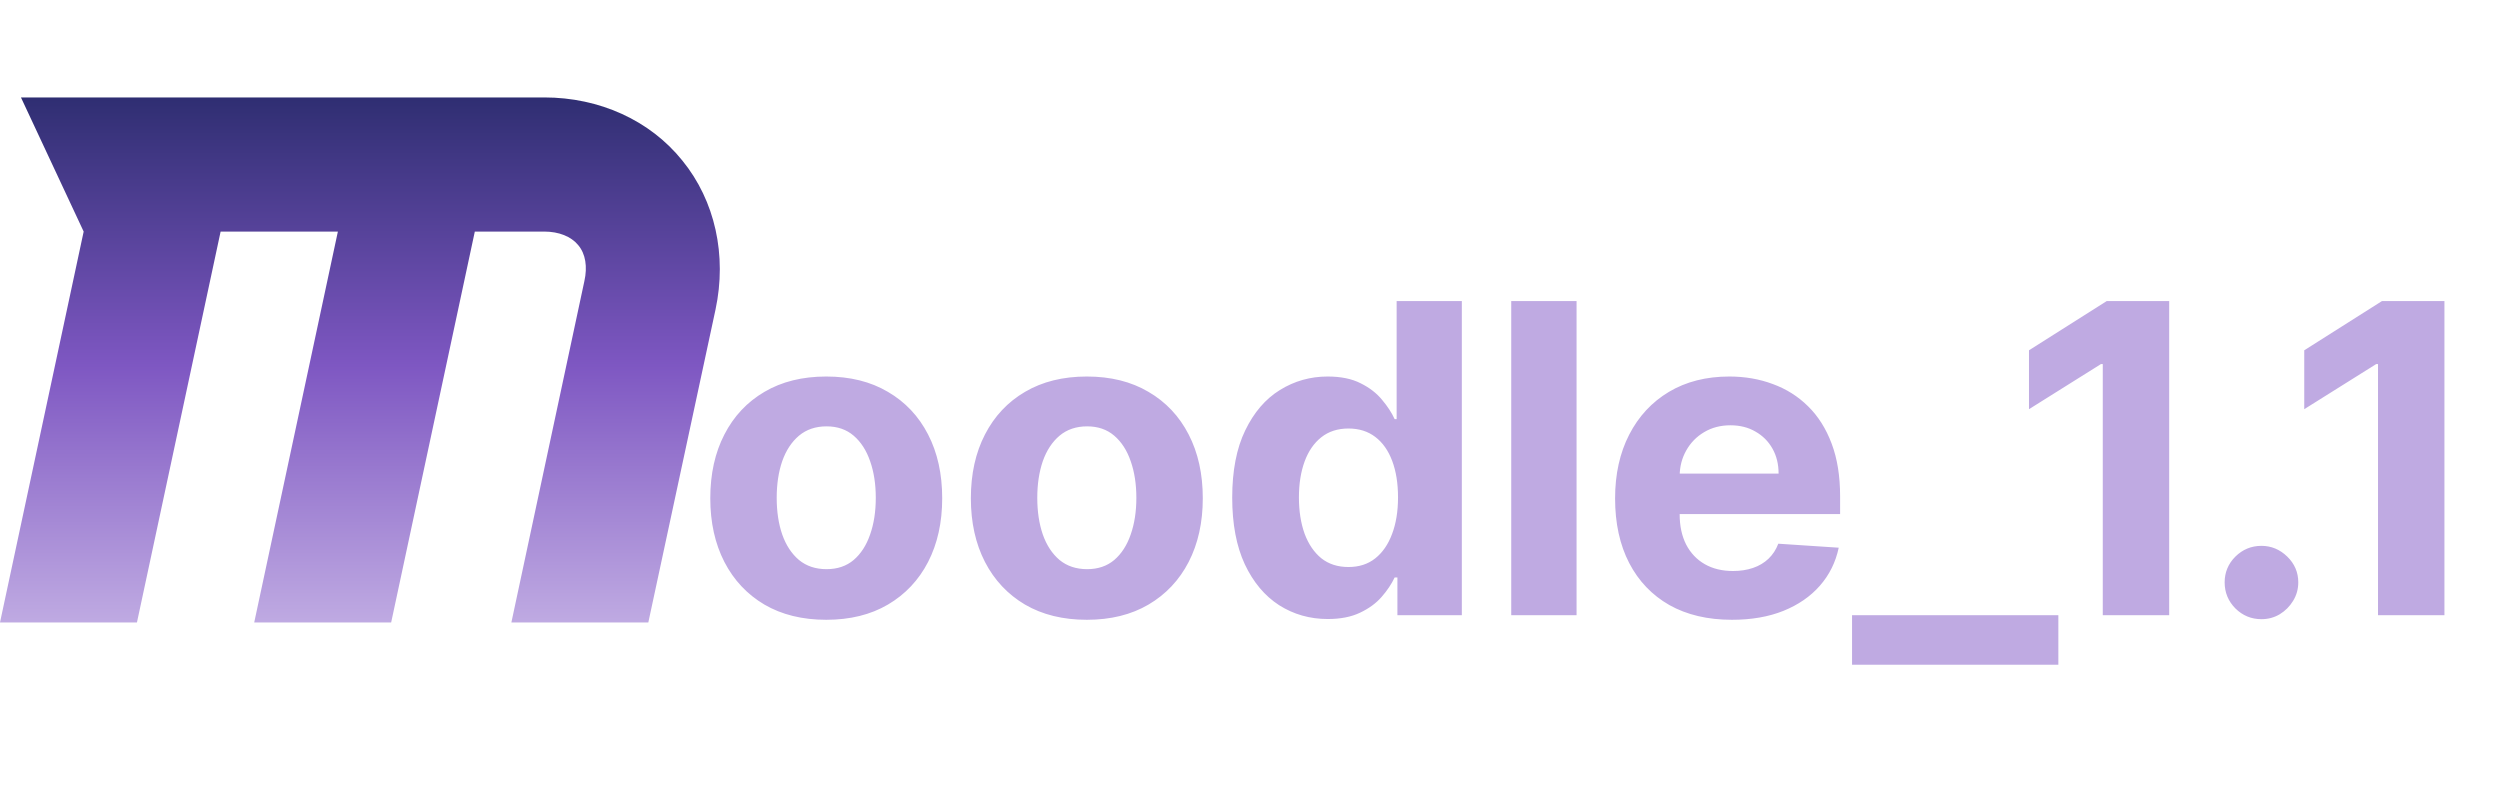
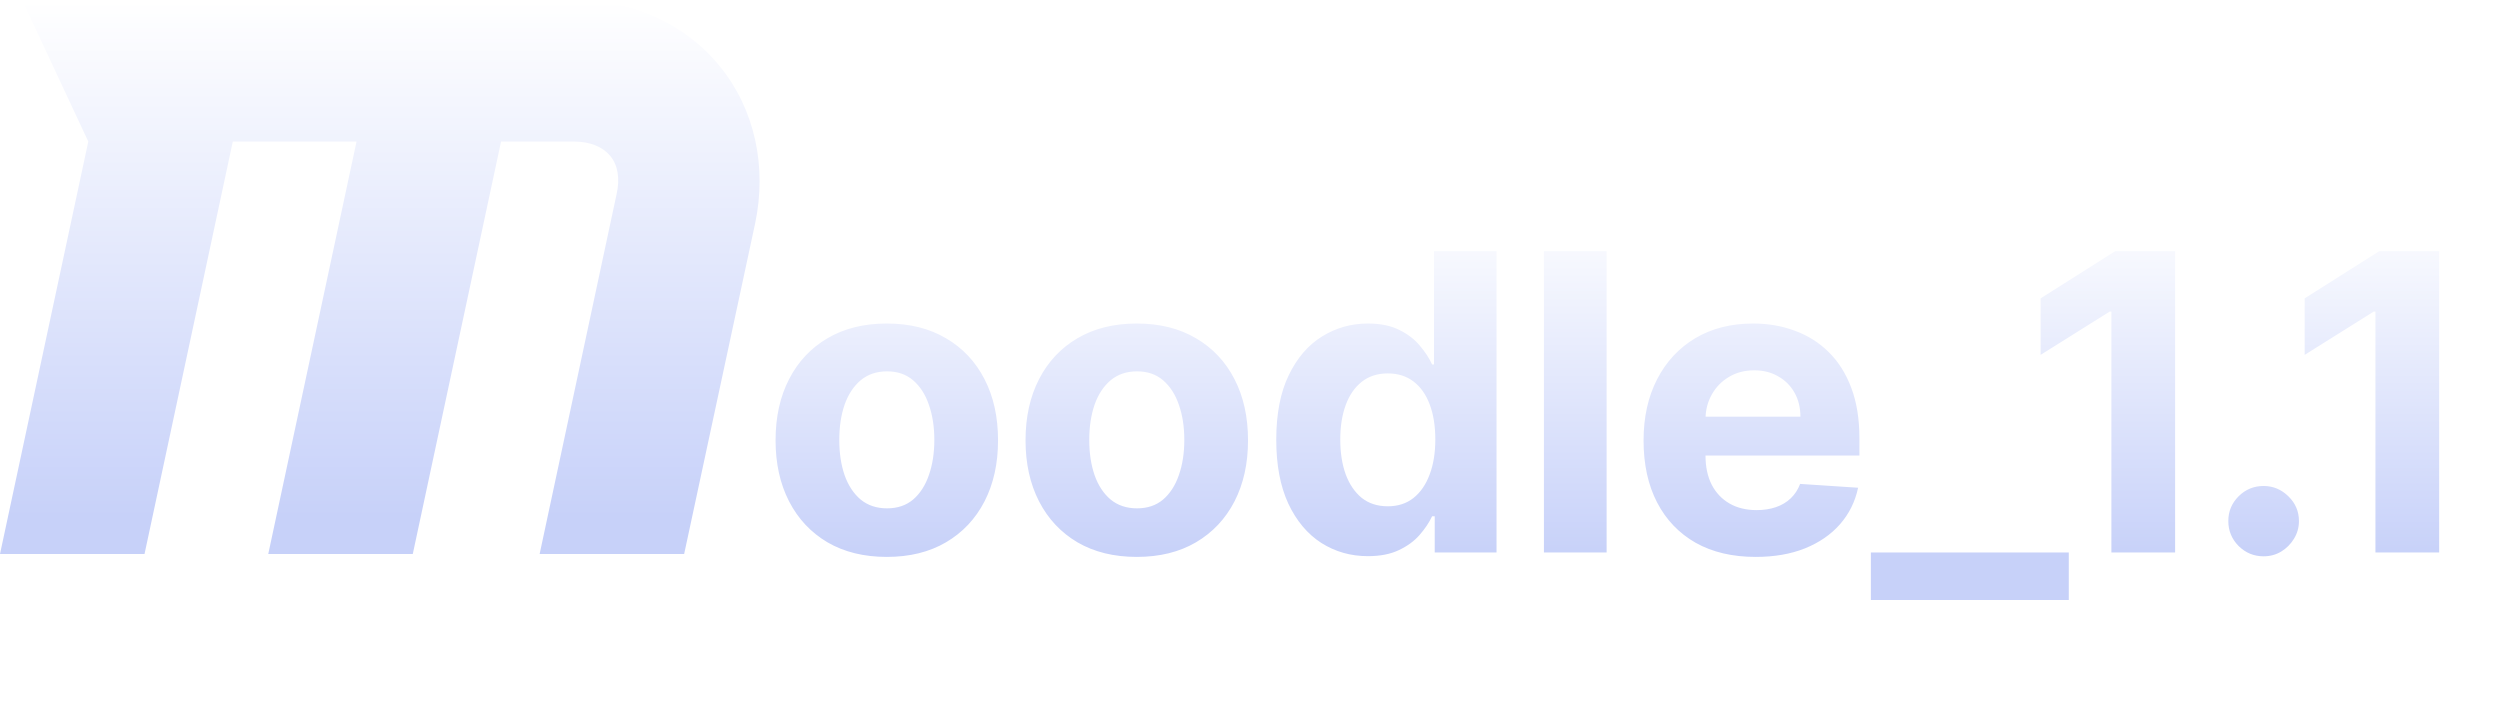
- <svg xmlns="http://www.w3.org/2000/svg" width="191" height="60" viewBox="0 0 191 60" fill="none">
-   <path d="M63.125 47.352C61.305 47.352 59.73 46.965 58.402 46.191C57.082 45.41 56.062 44.324 55.344 42.934C54.625 41.535 54.266 39.914 54.266 38.07C54.266 36.211 54.625 34.586 55.344 33.195C56.062 31.797 57.082 30.711 58.402 29.938C59.73 29.156 61.305 28.766 63.125 28.766C64.945 28.766 66.516 29.156 67.836 29.938C69.164 30.711 70.188 31.797 70.906 33.195C71.625 34.586 71.984 36.211 71.984 38.07C71.984 39.914 71.625 41.535 70.906 42.934C70.188 44.324 69.164 45.41 67.836 46.191C66.516 46.965 64.945 47.352 63.125 47.352ZM63.148 43.484C63.977 43.484 64.668 43.25 65.223 42.781C65.777 42.305 66.195 41.656 66.477 40.836C66.766 40.016 66.91 39.082 66.91 38.035C66.91 36.988 66.766 36.055 66.477 35.234C66.195 34.414 65.777 33.766 65.223 33.289C64.668 32.812 63.977 32.574 63.148 32.574C62.312 32.574 61.609 32.812 61.039 33.289C60.477 33.766 60.051 34.414 59.762 35.234C59.48 36.055 59.34 36.988 59.34 38.035C59.34 39.082 59.48 40.016 59.762 40.836C60.051 41.656 60.477 42.305 61.039 42.781C61.609 43.25 62.312 43.484 63.148 43.484ZM83.033 47.352C81.213 47.352 79.639 46.965 78.311 46.191C76.99 45.41 75.971 44.324 75.252 42.934C74.533 41.535 74.174 39.914 74.174 38.07C74.174 36.211 74.533 34.586 75.252 33.195C75.971 31.797 76.99 30.711 78.311 29.938C79.639 29.156 81.213 28.766 83.033 28.766C84.854 28.766 86.424 29.156 87.744 29.938C89.072 30.711 90.096 31.797 90.814 33.195C91.533 34.586 91.893 36.211 91.893 38.07C91.893 39.914 91.533 41.535 90.814 42.934C90.096 44.324 89.072 45.41 87.744 46.191C86.424 46.965 84.854 47.352 83.033 47.352ZM83.057 43.484C83.885 43.484 84.576 43.25 85.131 42.781C85.686 42.305 86.104 41.656 86.385 40.836C86.674 40.016 86.818 39.082 86.818 38.035C86.818 36.988 86.674 36.055 86.385 35.234C86.104 34.414 85.686 33.766 85.131 33.289C84.576 32.812 83.885 32.574 83.057 32.574C82.221 32.574 81.518 32.812 80.947 33.289C80.385 33.766 79.959 34.414 79.67 35.234C79.389 36.055 79.248 36.988 79.248 38.035C79.248 39.082 79.389 40.016 79.67 40.836C79.959 41.656 80.385 42.305 80.947 42.781C81.518 43.25 82.221 43.484 83.057 43.484ZM101.442 47.293C100.074 47.293 98.836 46.941 97.727 46.238C96.625 45.527 95.75 44.484 95.102 43.109C94.461 41.727 94.141 40.031 94.141 38.023C94.141 35.961 94.473 34.246 95.137 32.879C95.801 31.504 96.684 30.477 97.785 29.797C98.895 29.109 100.11 28.766 101.43 28.766C102.438 28.766 103.278 28.938 103.949 29.281C104.629 29.617 105.176 30.039 105.59 30.547C106.012 31.047 106.332 31.539 106.551 32.023H106.703V23H111.684V47H106.762V44.117H106.551C106.317 44.617 105.985 45.113 105.555 45.605C105.133 46.09 104.582 46.492 103.903 46.812C103.231 47.133 102.41 47.293 101.442 47.293ZM103.024 43.32C103.828 43.32 104.508 43.102 105.063 42.664C105.625 42.219 106.055 41.598 106.352 40.801C106.656 40.004 106.809 39.07 106.809 38C106.809 36.93 106.66 36 106.363 35.211C106.067 34.422 105.637 33.812 105.074 33.383C104.512 32.953 103.828 32.738 103.024 32.738C102.203 32.738 101.512 32.961 100.949 33.406C100.387 33.852 99.961 34.469 99.672 35.258C99.383 36.047 99.238 36.961 99.238 38C99.238 39.047 99.383 39.973 99.672 40.777C99.969 41.574 100.395 42.199 100.949 42.652C101.512 43.098 102.203 43.32 103.024 43.32ZM120.45 23V47H115.458V23H120.45ZM132.323 47.352C130.471 47.352 128.877 46.977 127.541 46.227C126.213 45.469 125.19 44.398 124.471 43.016C123.752 41.625 123.393 39.98 123.393 38.082C123.393 36.23 123.752 34.605 124.471 33.207C125.19 31.809 126.201 30.719 127.506 29.938C128.819 29.156 130.358 28.766 132.123 28.766C133.311 28.766 134.416 28.957 135.44 29.34C136.471 29.715 137.369 30.281 138.135 31.039C138.909 31.797 139.51 32.75 139.94 33.898C140.369 35.039 140.584 36.375 140.584 37.906V39.277H125.385V36.184H135.885C135.885 35.465 135.729 34.828 135.416 34.273C135.104 33.719 134.67 33.285 134.116 32.973C133.569 32.652 132.932 32.492 132.205 32.492C131.448 32.492 130.776 32.668 130.19 33.02C129.612 33.363 129.159 33.828 128.83 34.414C128.502 34.992 128.334 35.637 128.326 36.348V39.289C128.326 40.18 128.491 40.949 128.819 41.598C129.155 42.246 129.627 42.746 130.237 43.098C130.846 43.449 131.569 43.625 132.405 43.625C132.959 43.625 133.467 43.547 133.928 43.391C134.389 43.234 134.784 43 135.112 42.688C135.44 42.375 135.69 41.992 135.862 41.539L140.479 41.844C140.244 42.953 139.764 43.922 139.037 44.75C138.319 45.57 137.389 46.211 136.248 46.672C135.116 47.125 133.807 47.352 132.323 47.352ZM157.258 47V50.785H141.496V47H157.258ZM165.726 23V47H160.652V27.816H160.511L155.015 31.262V26.762L160.957 23H165.726ZM172.776 47.305C172.003 47.305 171.338 47.031 170.784 46.484C170.237 45.93 169.963 45.266 169.963 44.492C169.963 43.727 170.237 43.07 170.784 42.523C171.338 41.977 172.003 41.703 172.776 41.703C173.526 41.703 174.182 41.977 174.745 42.523C175.307 43.07 175.588 43.727 175.588 44.492C175.588 45.008 175.456 45.48 175.19 45.91C174.932 46.332 174.592 46.672 174.17 46.93C173.749 47.18 173.284 47.305 172.776 47.305ZM186.755 23V47H181.68V27.816H181.54L176.044 31.262V26.762L181.985 23H186.755Z" fill="#BFAAE2" />
-   <path d="M49.532 47.556H39.069L44.645 21.484C44.892 20.389 44.741 19.39 44.172 18.724C43.635 18.068 42.7 17.692 41.572 17.692H36.276L29.885 47.556H19.422L25.814 17.692H16.855L10.463 47.556H0L6.392 17.692L1.601 7.444H41.572C45.805 7.444 49.661 9.195 52.132 12.268C54.635 15.34 55.548 19.508 54.667 23.644L49.532 47.556Z" fill="url(#paint0_linear_172_765)" />
+ <svg xmlns="http://www.w3.org/2000/svg" width="181" height="52" viewBox="0 0 181 52" fill="none">
+   <path d="M64.204 40.32C62.55 40.32 61.119 39.968 59.911 39.265C58.711 38.555 57.784 37.568 57.131 36.303C56.477 35.032 56.151 33.558 56.151 31.882C56.151 30.192 56.477 28.715 57.131 27.45C57.784 26.179 58.711 25.192 59.911 24.489C61.119 23.778 62.55 23.423 64.204 23.423C65.859 23.423 67.287 23.778 68.487 24.489C69.695 25.192 70.625 26.179 71.278 27.45C71.932 28.715 72.258 30.192 72.258 31.882C72.258 33.558 71.932 35.032 71.278 36.303C70.625 37.568 69.695 38.555 68.487 39.265C67.287 39.968 65.859 40.32 64.204 40.32ZM64.226 36.804C64.979 36.804 65.607 36.591 66.112 36.165C66.616 35.731 66.996 35.142 67.251 34.396C67.514 33.651 67.646 32.802 67.646 31.85C67.646 30.898 67.514 30.05 67.251 29.304C66.996 28.558 66.616 27.969 66.112 27.535C65.607 27.102 64.979 26.886 64.226 26.886C63.466 26.886 62.827 27.102 62.308 27.535C61.797 27.969 61.41 28.558 61.147 29.304C60.891 30.05 60.764 30.898 60.764 31.85C60.764 32.802 60.891 33.651 61.147 34.396C61.41 35.142 61.797 35.731 62.308 36.165C62.827 36.591 63.466 36.804 64.226 36.804ZM82.303 40.32C80.648 40.32 79.217 39.968 78.01 39.265C76.809 38.555 75.882 37.568 75.229 36.303C74.576 35.032 74.249 33.558 74.249 31.882C74.249 30.192 74.576 28.715 75.229 27.45C75.882 26.179 76.809 25.192 78.01 24.489C79.217 23.778 80.648 23.423 82.303 23.423C83.958 23.423 85.385 23.778 86.586 24.489C87.793 25.192 88.723 26.179 89.377 27.45C90.03 28.715 90.357 30.192 90.357 31.882C90.357 33.558 90.03 35.032 89.377 36.303C88.723 37.568 87.793 38.555 86.586 39.265C85.385 39.968 83.958 40.32 82.303 40.32ZM82.324 36.804C83.077 36.804 83.706 36.591 84.21 36.165C84.714 35.731 85.094 35.142 85.35 34.396C85.613 33.651 85.744 32.802 85.744 31.85C85.744 30.898 85.613 30.05 85.35 29.304C85.094 28.558 84.714 27.969 84.21 27.535C83.706 27.102 83.077 26.886 82.324 26.886C81.564 26.886 80.925 27.102 80.407 27.535C79.895 27.969 79.508 28.558 79.246 29.304C78.99 30.05 78.862 30.898 78.862 31.85C78.862 32.802 78.99 33.651 79.246 34.396C79.508 35.142 79.895 35.731 80.407 36.165C80.925 36.591 81.564 36.804 82.324 36.804ZM99.038 40.266C97.795 40.266 96.669 39.947 95.661 39.307C94.659 38.661 93.864 37.713 93.274 36.463C92.692 35.206 92.401 33.665 92.401 31.84C92.401 29.965 92.703 28.405 93.306 27.163C93.91 25.913 94.713 24.979 95.714 24.361C96.722 23.736 97.827 23.423 99.027 23.423C99.943 23.423 100.707 23.579 101.318 23.892C101.936 24.197 102.433 24.581 102.809 25.043C103.193 25.497 103.484 25.945 103.683 26.385H103.821V18.182H108.349V40H103.874V37.379H103.683C103.47 37.834 103.168 38.285 102.777 38.732C102.394 39.173 101.893 39.538 101.275 39.83C100.664 40.121 99.918 40.266 99.038 40.266ZM100.476 36.655C101.208 36.655 101.825 36.456 102.33 36.058C102.841 35.653 103.232 35.089 103.502 34.364C103.779 33.64 103.917 32.791 103.917 31.818C103.917 30.845 103.782 30 103.512 29.283C103.242 28.565 102.852 28.011 102.34 27.621C101.829 27.23 101.208 27.035 100.476 27.035C99.73 27.035 99.102 27.237 98.59 27.642C98.079 28.047 97.692 28.608 97.429 29.325C97.166 30.043 97.035 30.874 97.035 31.818C97.035 32.77 97.166 33.611 97.429 34.343C97.699 35.068 98.086 35.636 98.59 36.048C99.102 36.452 99.73 36.655 100.476 36.655ZM116.319 18.182V40H111.78V18.182H116.319ZM127.111 40.32C125.428 40.32 123.979 39.979 122.765 39.297C121.557 38.608 120.627 37.635 119.974 36.378C119.32 35.114 118.994 33.619 118.994 31.893C118.994 30.209 119.32 28.732 119.974 27.461C120.627 26.19 121.547 25.199 122.733 24.489C123.926 23.778 125.325 23.423 126.93 23.423C128.01 23.423 129.015 23.597 129.945 23.945C130.883 24.286 131.7 24.801 132.396 25.49C133.099 26.179 133.646 27.046 134.036 28.09C134.427 29.126 134.622 30.341 134.622 31.733V32.979H120.805V30.167H130.35C130.35 29.514 130.208 28.935 129.924 28.43C129.64 27.926 129.246 27.532 128.741 27.248C128.244 26.957 127.665 26.811 127.005 26.811C126.316 26.811 125.705 26.971 125.173 27.291C124.647 27.603 124.235 28.026 123.937 28.558C123.638 29.084 123.486 29.67 123.479 30.316V32.99C123.479 33.8 123.628 34.499 123.926 35.089C124.231 35.678 124.661 36.133 125.215 36.452C125.769 36.772 126.426 36.932 127.186 36.932C127.69 36.932 128.152 36.861 128.571 36.719C128.99 36.577 129.349 36.364 129.647 36.08C129.945 35.795 130.173 35.447 130.329 35.035L134.526 35.312C134.313 36.321 133.876 37.202 133.216 37.955C132.562 38.7 131.717 39.283 130.68 39.702C129.65 40.114 128.461 40.32 127.111 40.32ZM149.78 40V43.441H135.451V40H149.78ZM157.478 18.182V40H152.865V22.56H152.737L147.741 25.692V21.602L153.142 18.182H157.478ZM163.887 40.277C163.184 40.277 162.58 40.028 162.076 39.531C161.579 39.027 161.33 38.423 161.33 37.72C161.33 37.024 161.579 36.428 162.076 35.93C162.58 35.433 163.184 35.185 163.887 35.185C164.569 35.185 165.166 35.433 165.677 35.93C166.188 36.428 166.444 37.024 166.444 37.72C166.444 38.189 166.323 38.619 166.082 39.009C165.847 39.393 165.538 39.702 165.155 39.936C164.771 40.163 164.349 40.277 163.887 40.277ZM176.595 18.182V40H171.982V22.56H171.854L166.858 25.692V21.602L172.259 18.182H176.595Z" fill="url(#paint0_linear_1114_2964)" />
+   <path d="M49.532 40.111H39.069L44.645 14.04C44.892 12.944 44.741 11.945 44.172 11.279C43.635 10.624 42.7 10.248 41.572 10.248H36.276L29.885 40.111H19.422L25.814 10.248H16.855L10.463 40.111H0L6.392 10.248L1.601 0H41.572C45.805 0 49.661 1.751 52.132 4.823C54.635 7.896 55.548 12.063 54.667 16.199L49.532 40.111Z" fill="url(#paint1_linear_1114_2964)" />
  <defs>
-     <linearGradient id="paint0_linear_172_765" x1="27.497" y1="7.444" x2="27.497" y2="47.556" gradientUnits="userSpaceOnUse">
-       <stop stop-color="#2F2E72" />
-       <stop offset="0.51" stop-color="#7E57C2" />
-       <stop offset="1" stop-color="#BFAAE2" />
+     <linearGradient id="paint0_linear_1114_2964" x1="118" y1="14.65" x2="118" y2="40.3" gradientUnits="userSpaceOnUse">
+       <stop stop-color="white" />
+       <stop offset="1" stop-color="#C7D1F9" />
+     </linearGradient>
+     <linearGradient id="paint1_linear_1114_2964" x1="27.497" y1="0" x2="27.497" y2="40.111" gradientUnits="userSpaceOnUse">
+       <stop stop-color="white" />
+       <stop offset="0.935" stop-color="#C7D1F9" />
    </linearGradient>
  </defs>
</svg>
